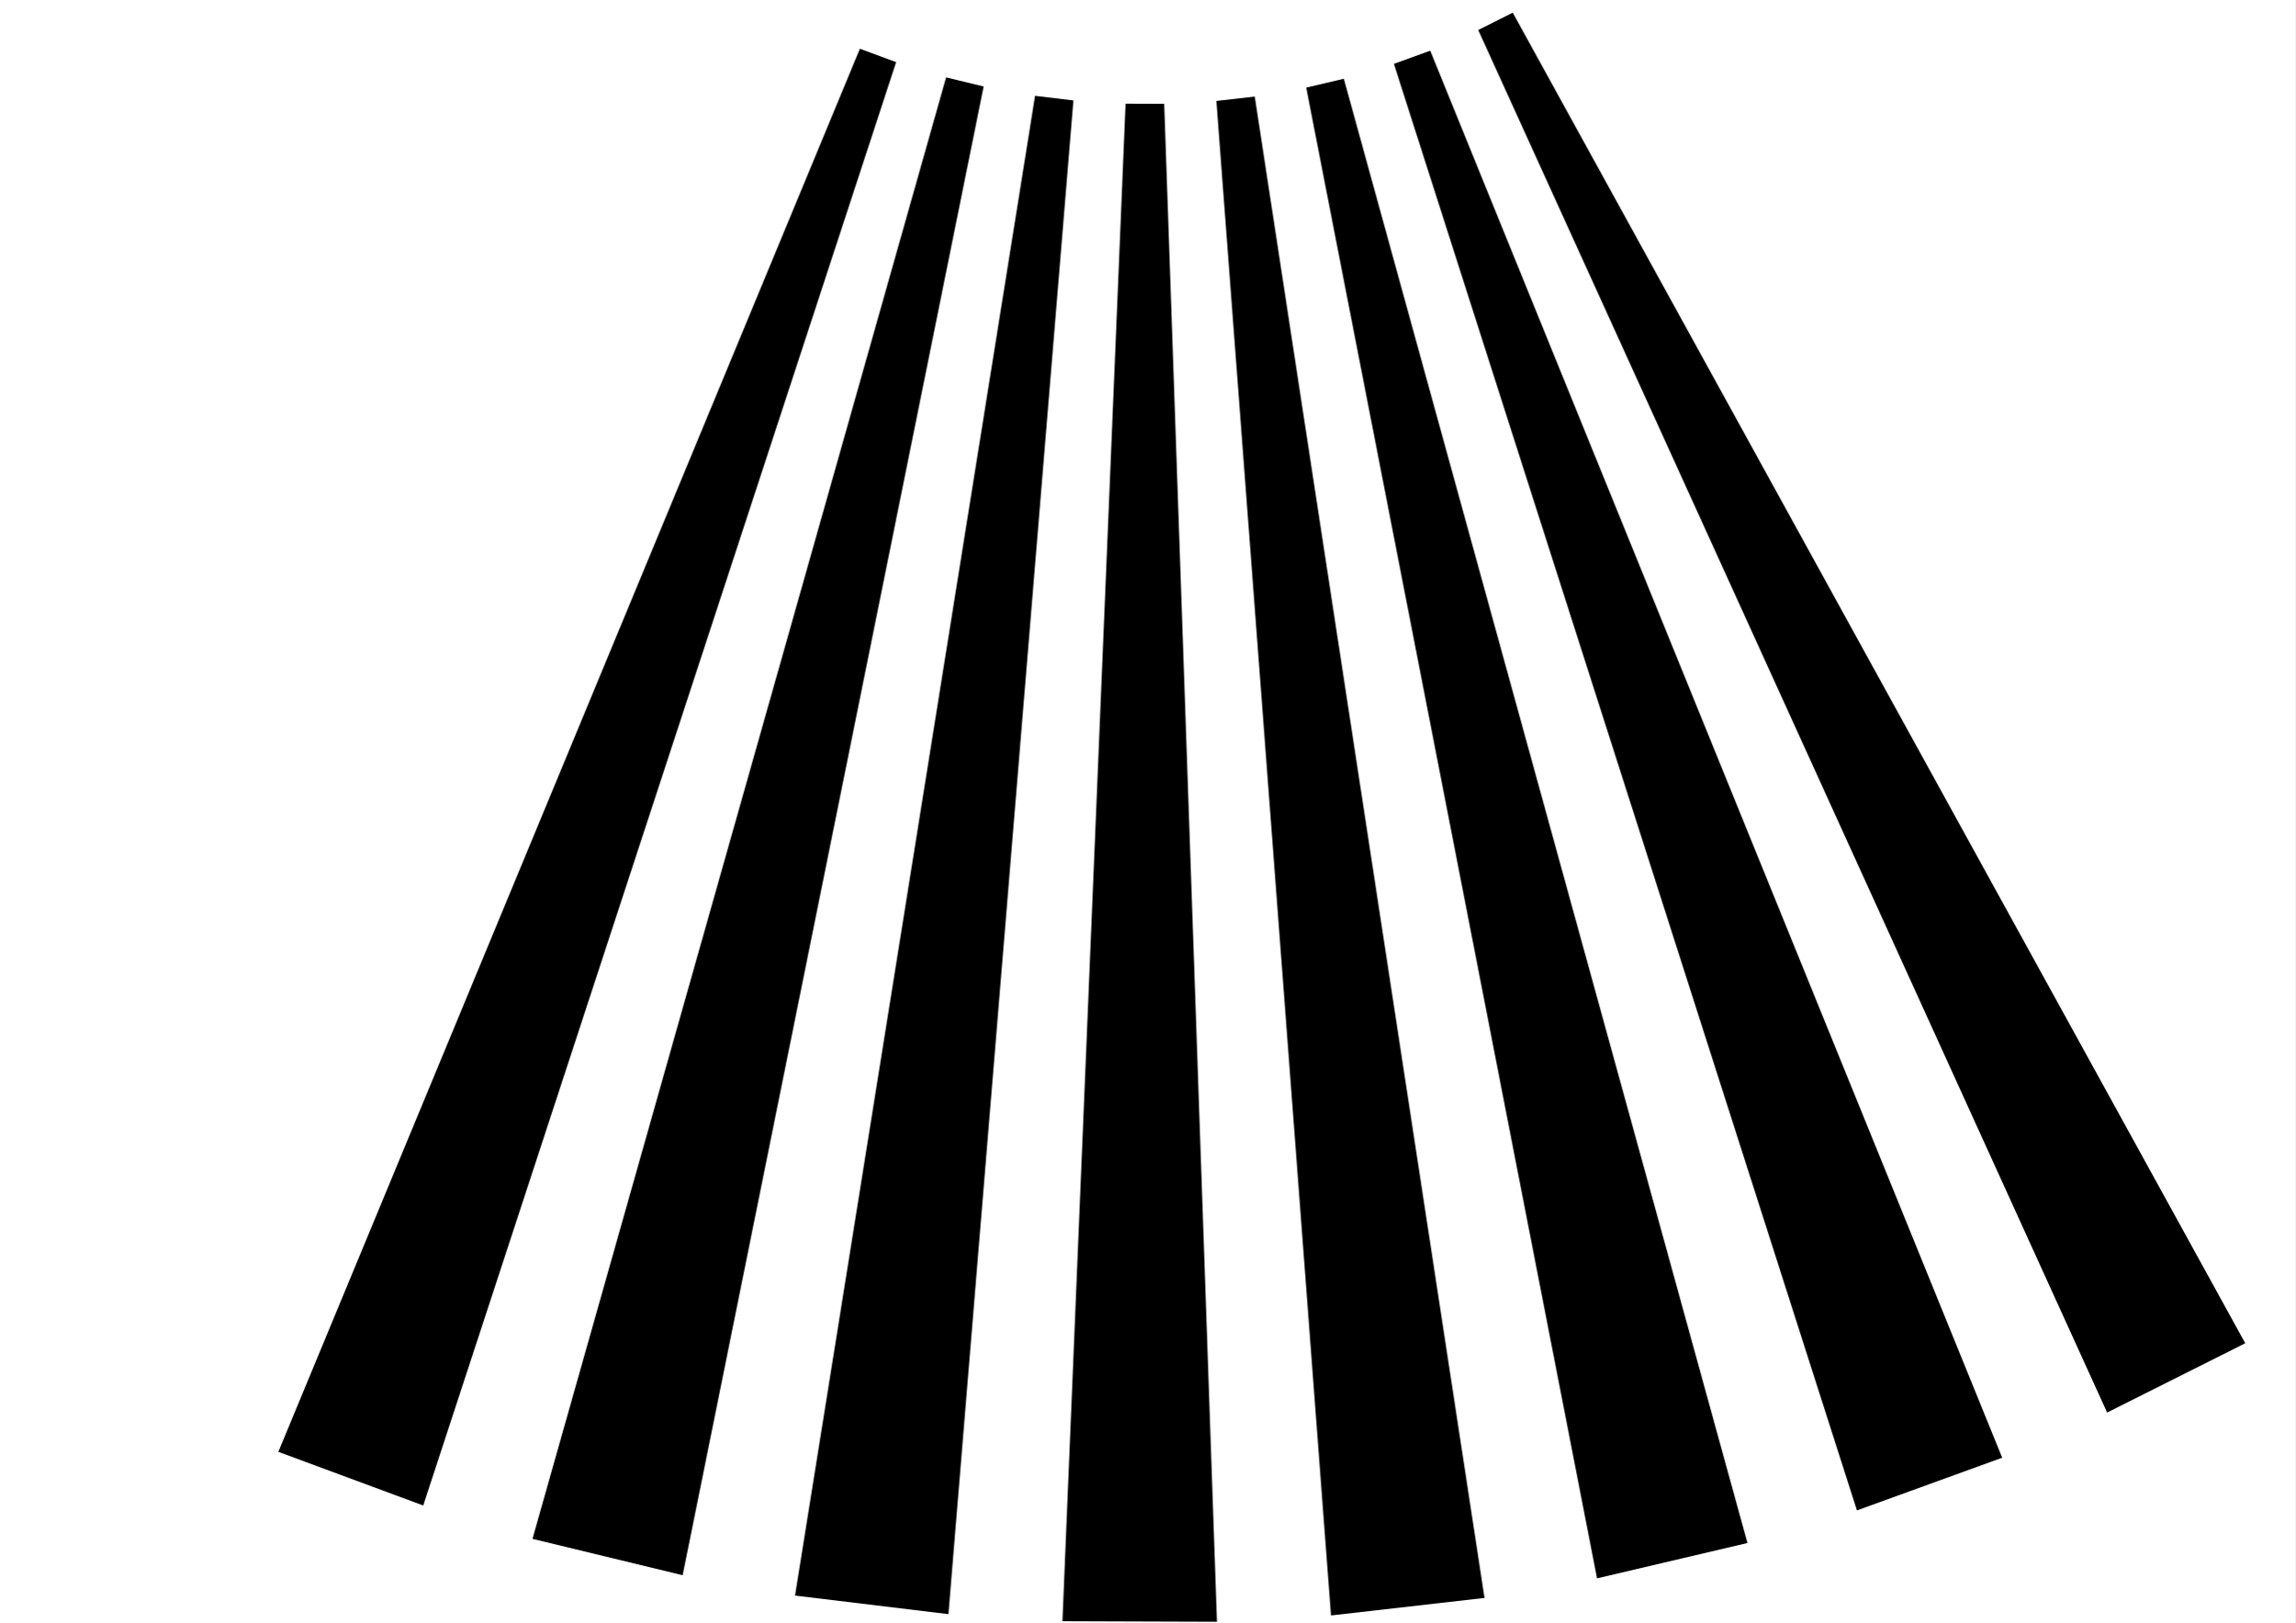
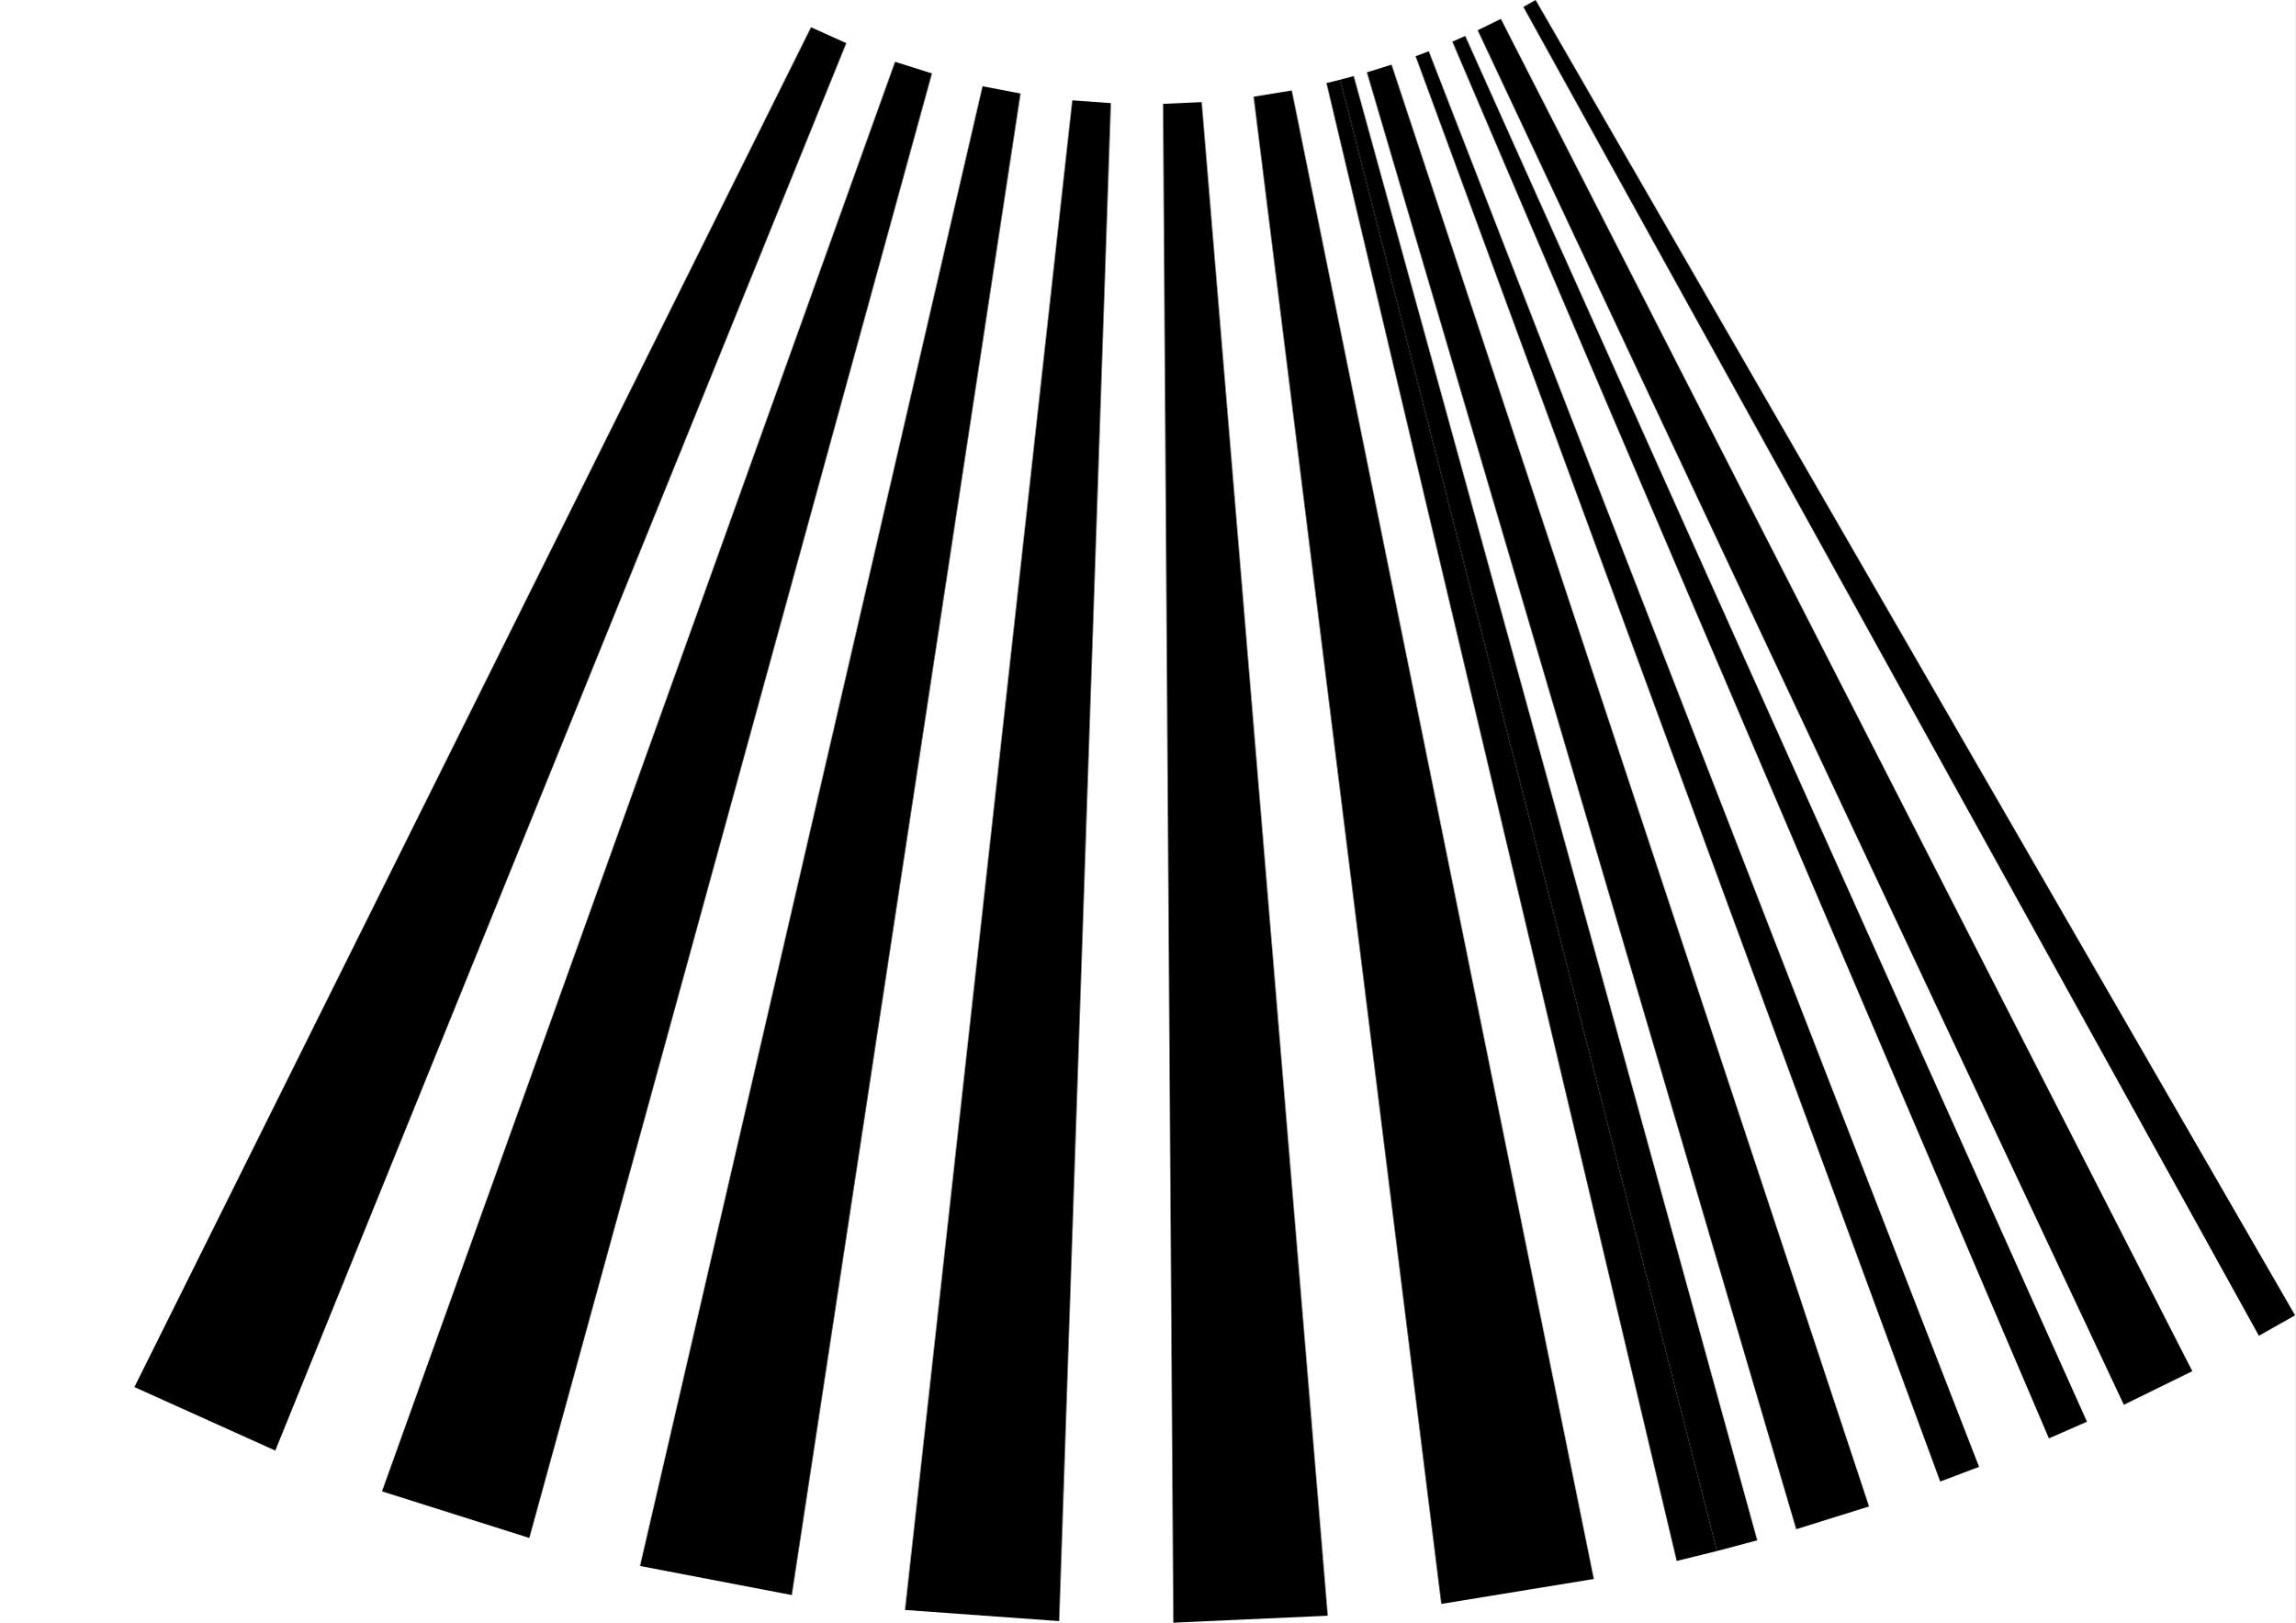
<svg xmlns="http://www.w3.org/2000/svg" width="297.01mm" height="210.02mm" viewBox="0 0 297.01 210.02">
  <rect x="0" y="0" width="297.01" height="210.02" fill="#ffffff" />
  <g fill="#000000">
-     <path d="M 195.772 1.641 L 191.303 3.883 L 272.690 182.812 L 290.563 173.844 Z" />
-     <path d="M 185.092 6.557 L 180.392 8.262 L 240.314 195.474 L 259.112 188.657 Z" />
-     <path d="M 173.910 10.192 L 169.043 11.335 L 206.680 204.267 L 226.146 199.693 Z" />
-     <path d="M 162.381 12.494 L 157.414 13.062 L 172.248 209.069 L 192.116 206.801 Z" />
-     <path d="M 150.661 13.434 L 145.662 13.417 L 137.492 209.816 L 157.488 209.884 Z" />
-     <path d="M 138.912 12.998 L 133.949 12.397 L 102.886 206.496 L 122.738 208.900 Z" />
-     <path d="M 127.295 11.192 L 122.436 10.016 L 68.906 199.155 L 88.340 203.862 Z" />
-     <path d="M 115.968 8.042 L 111.279 6.305 L 36.016 187.894 L 54.767 194.840 Z" />
+     <path d="M 198.729 -0.000 L 197.146 0.895 L 292.329 172.875 L 297.010 170.228 Z" />
+     <path d="M 194.232 2.446 L 191.235 3.915 L 274.853 181.806 L 283.714 177.459 Z" />
+     <path d="M 189.622 4.657 L 187.956 5.386 L 265.156 186.154 L 270.082 183.997 Z" />
+     <path d="M 184.900 6.632 L 183.199 7.276 L 251.090 191.741 L 256.119 189.839 Z" />
+     <path d="M 180.083 8.365 L 176.898 9.361 L 232.458 197.908 L 241.878 194.961 Z" />
+     <path d="M 175.190 9.848 L 173.432 10.315 L 222.212 200.729 L 227.409 199.347 Z" />
+     <path d="M 173.432 10.315 L 171.667 10.751 L 216.991 202.016 L 222.212 200.729 Z" />
+     <path d="M 167.172 11.708 L 162.238 12.514 L 186.526 207.576 L 206.261 204.350 Z" />
+     <path d="M 155.511 13.213 L 150.517 13.437 L 151.847 210.001 L 171.823 209.103 Z" />
+     <path d="M 143.755 13.345 L 138.769 12.984 L 117.121 208.357 L 137.065 209.800 Z" />
+     <path d="M 132.064 12.103 L 127.153 11.162 L 82.825 202.667 L 102.464 206.430 Z" />
+     <path d="M 120.597 9.503 L 115.831 7.995 L 49.430 193.008 L 68.494 199.040 Z" />
+     <path d="M 109.514 5.581 L 104.956 3.526 L 17.391 179.514 L 35.621 187.732 Z" />
  </g>
</svg>
